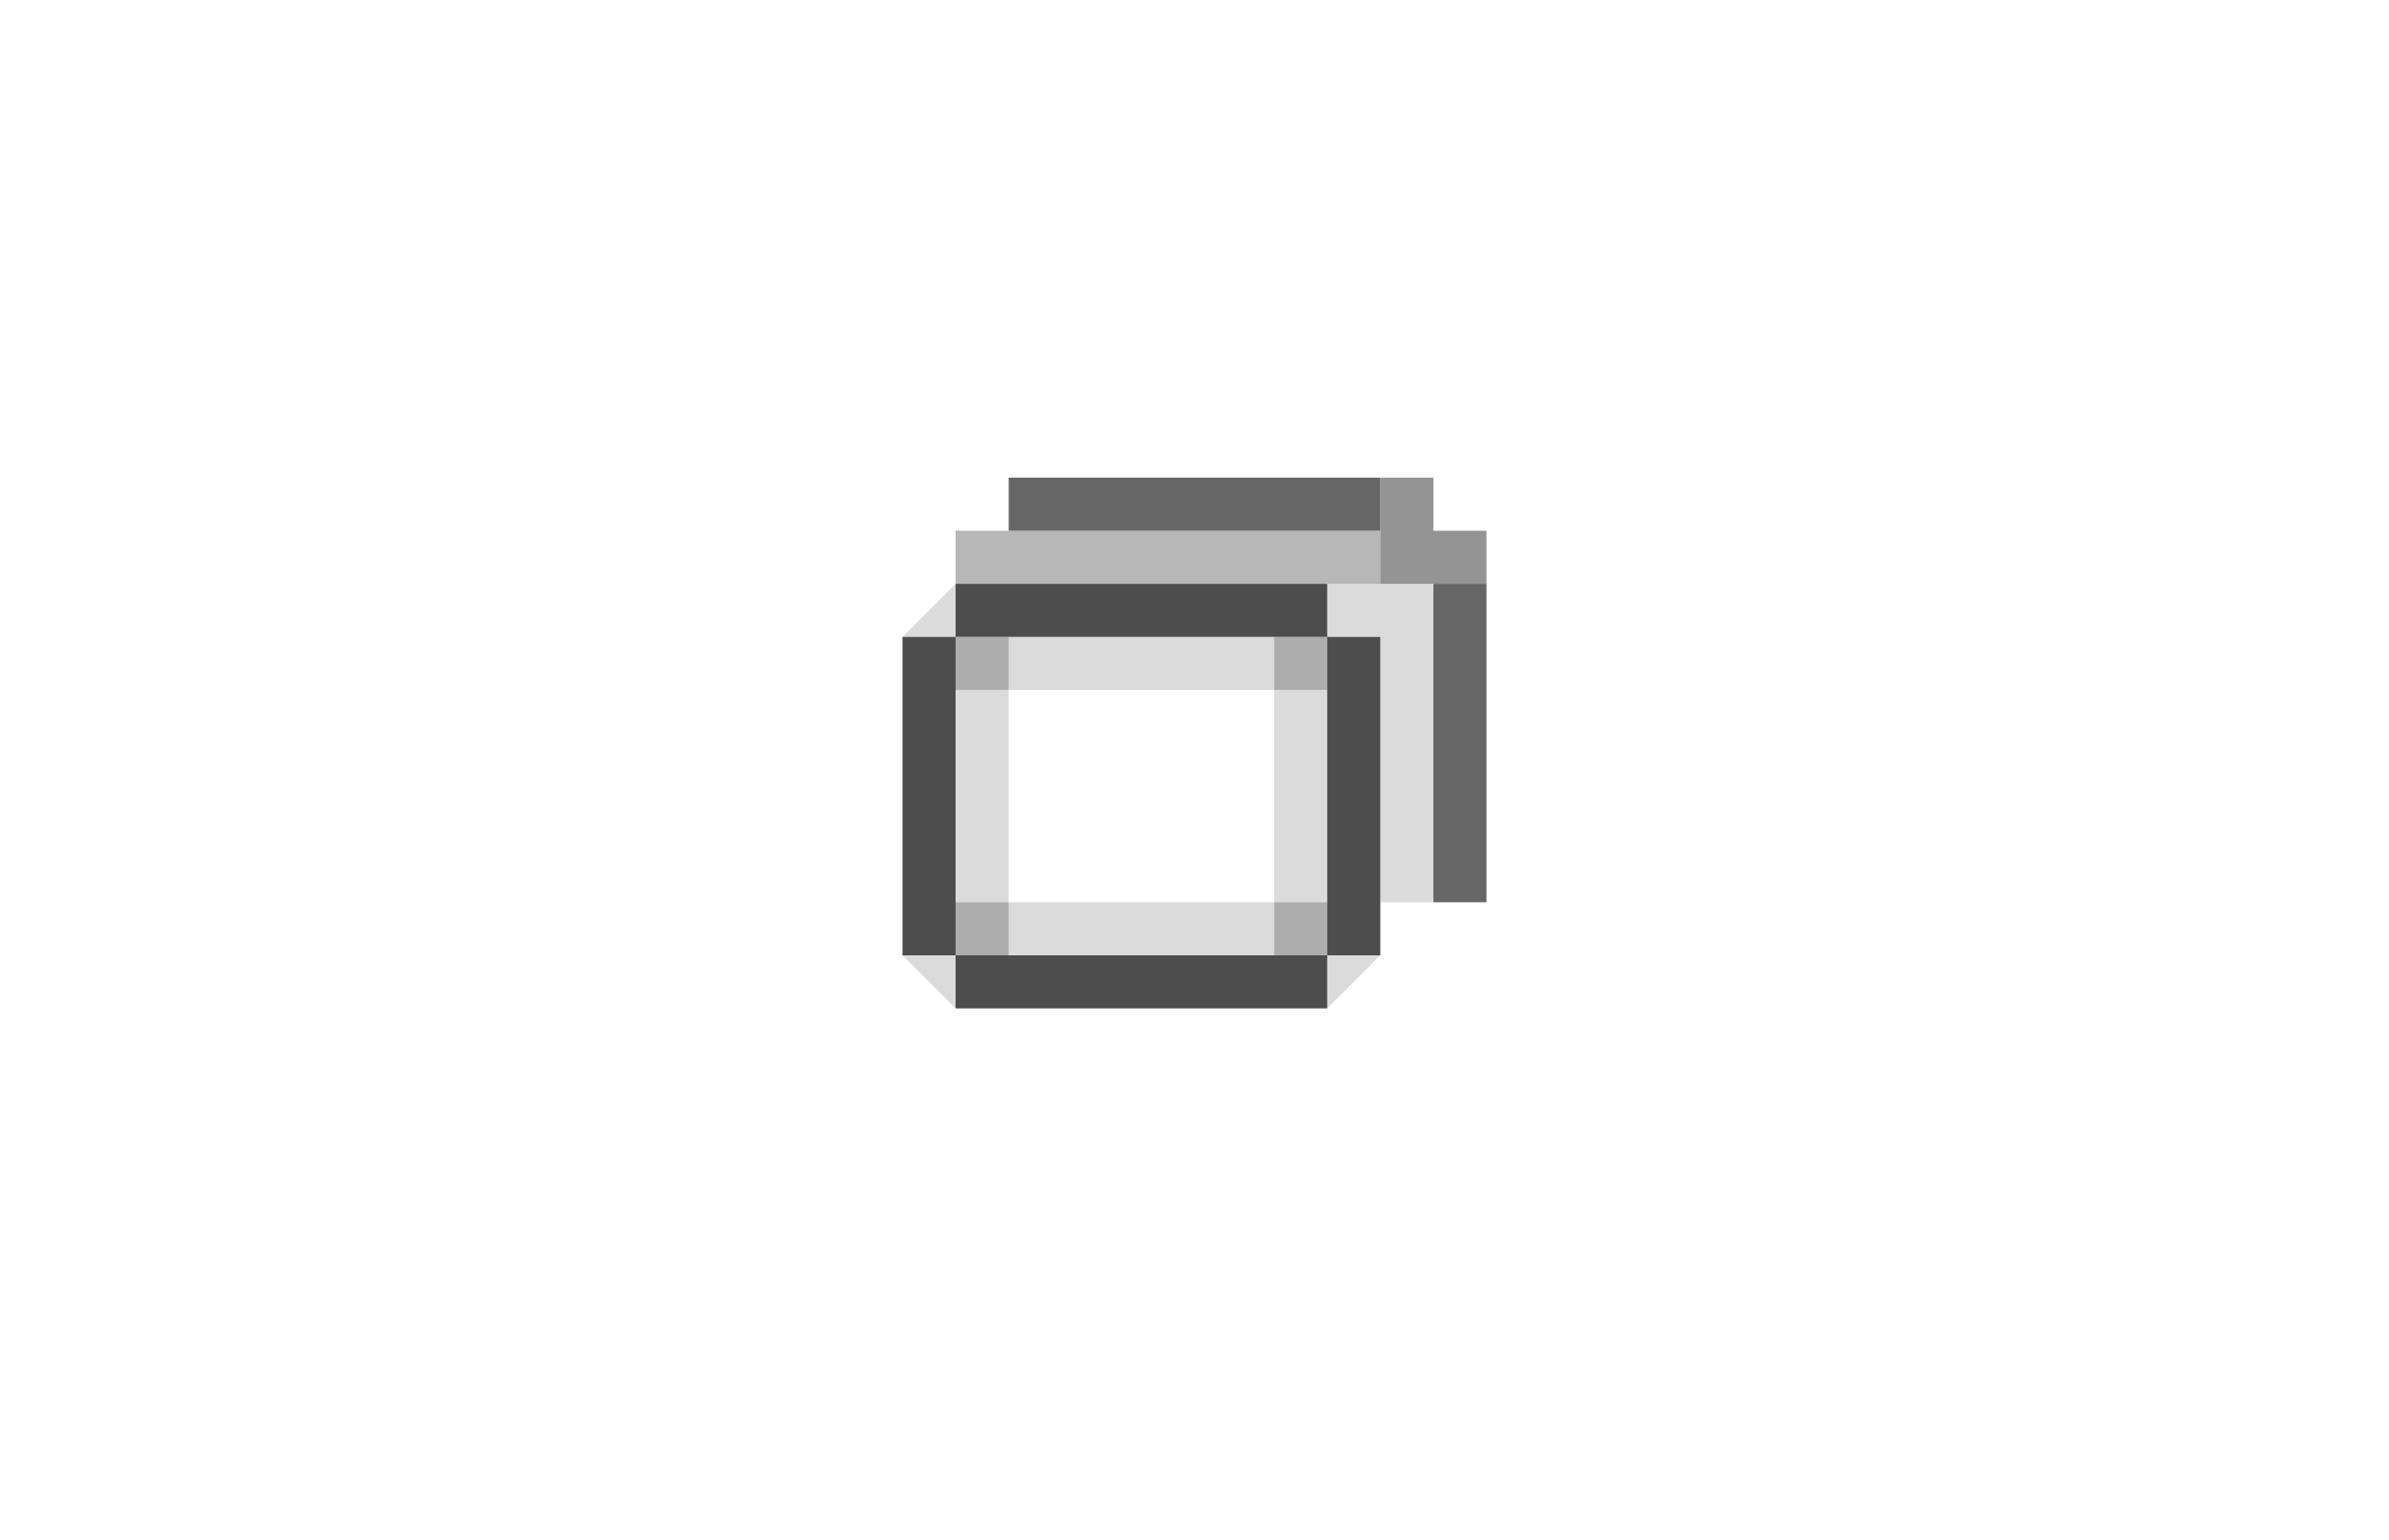
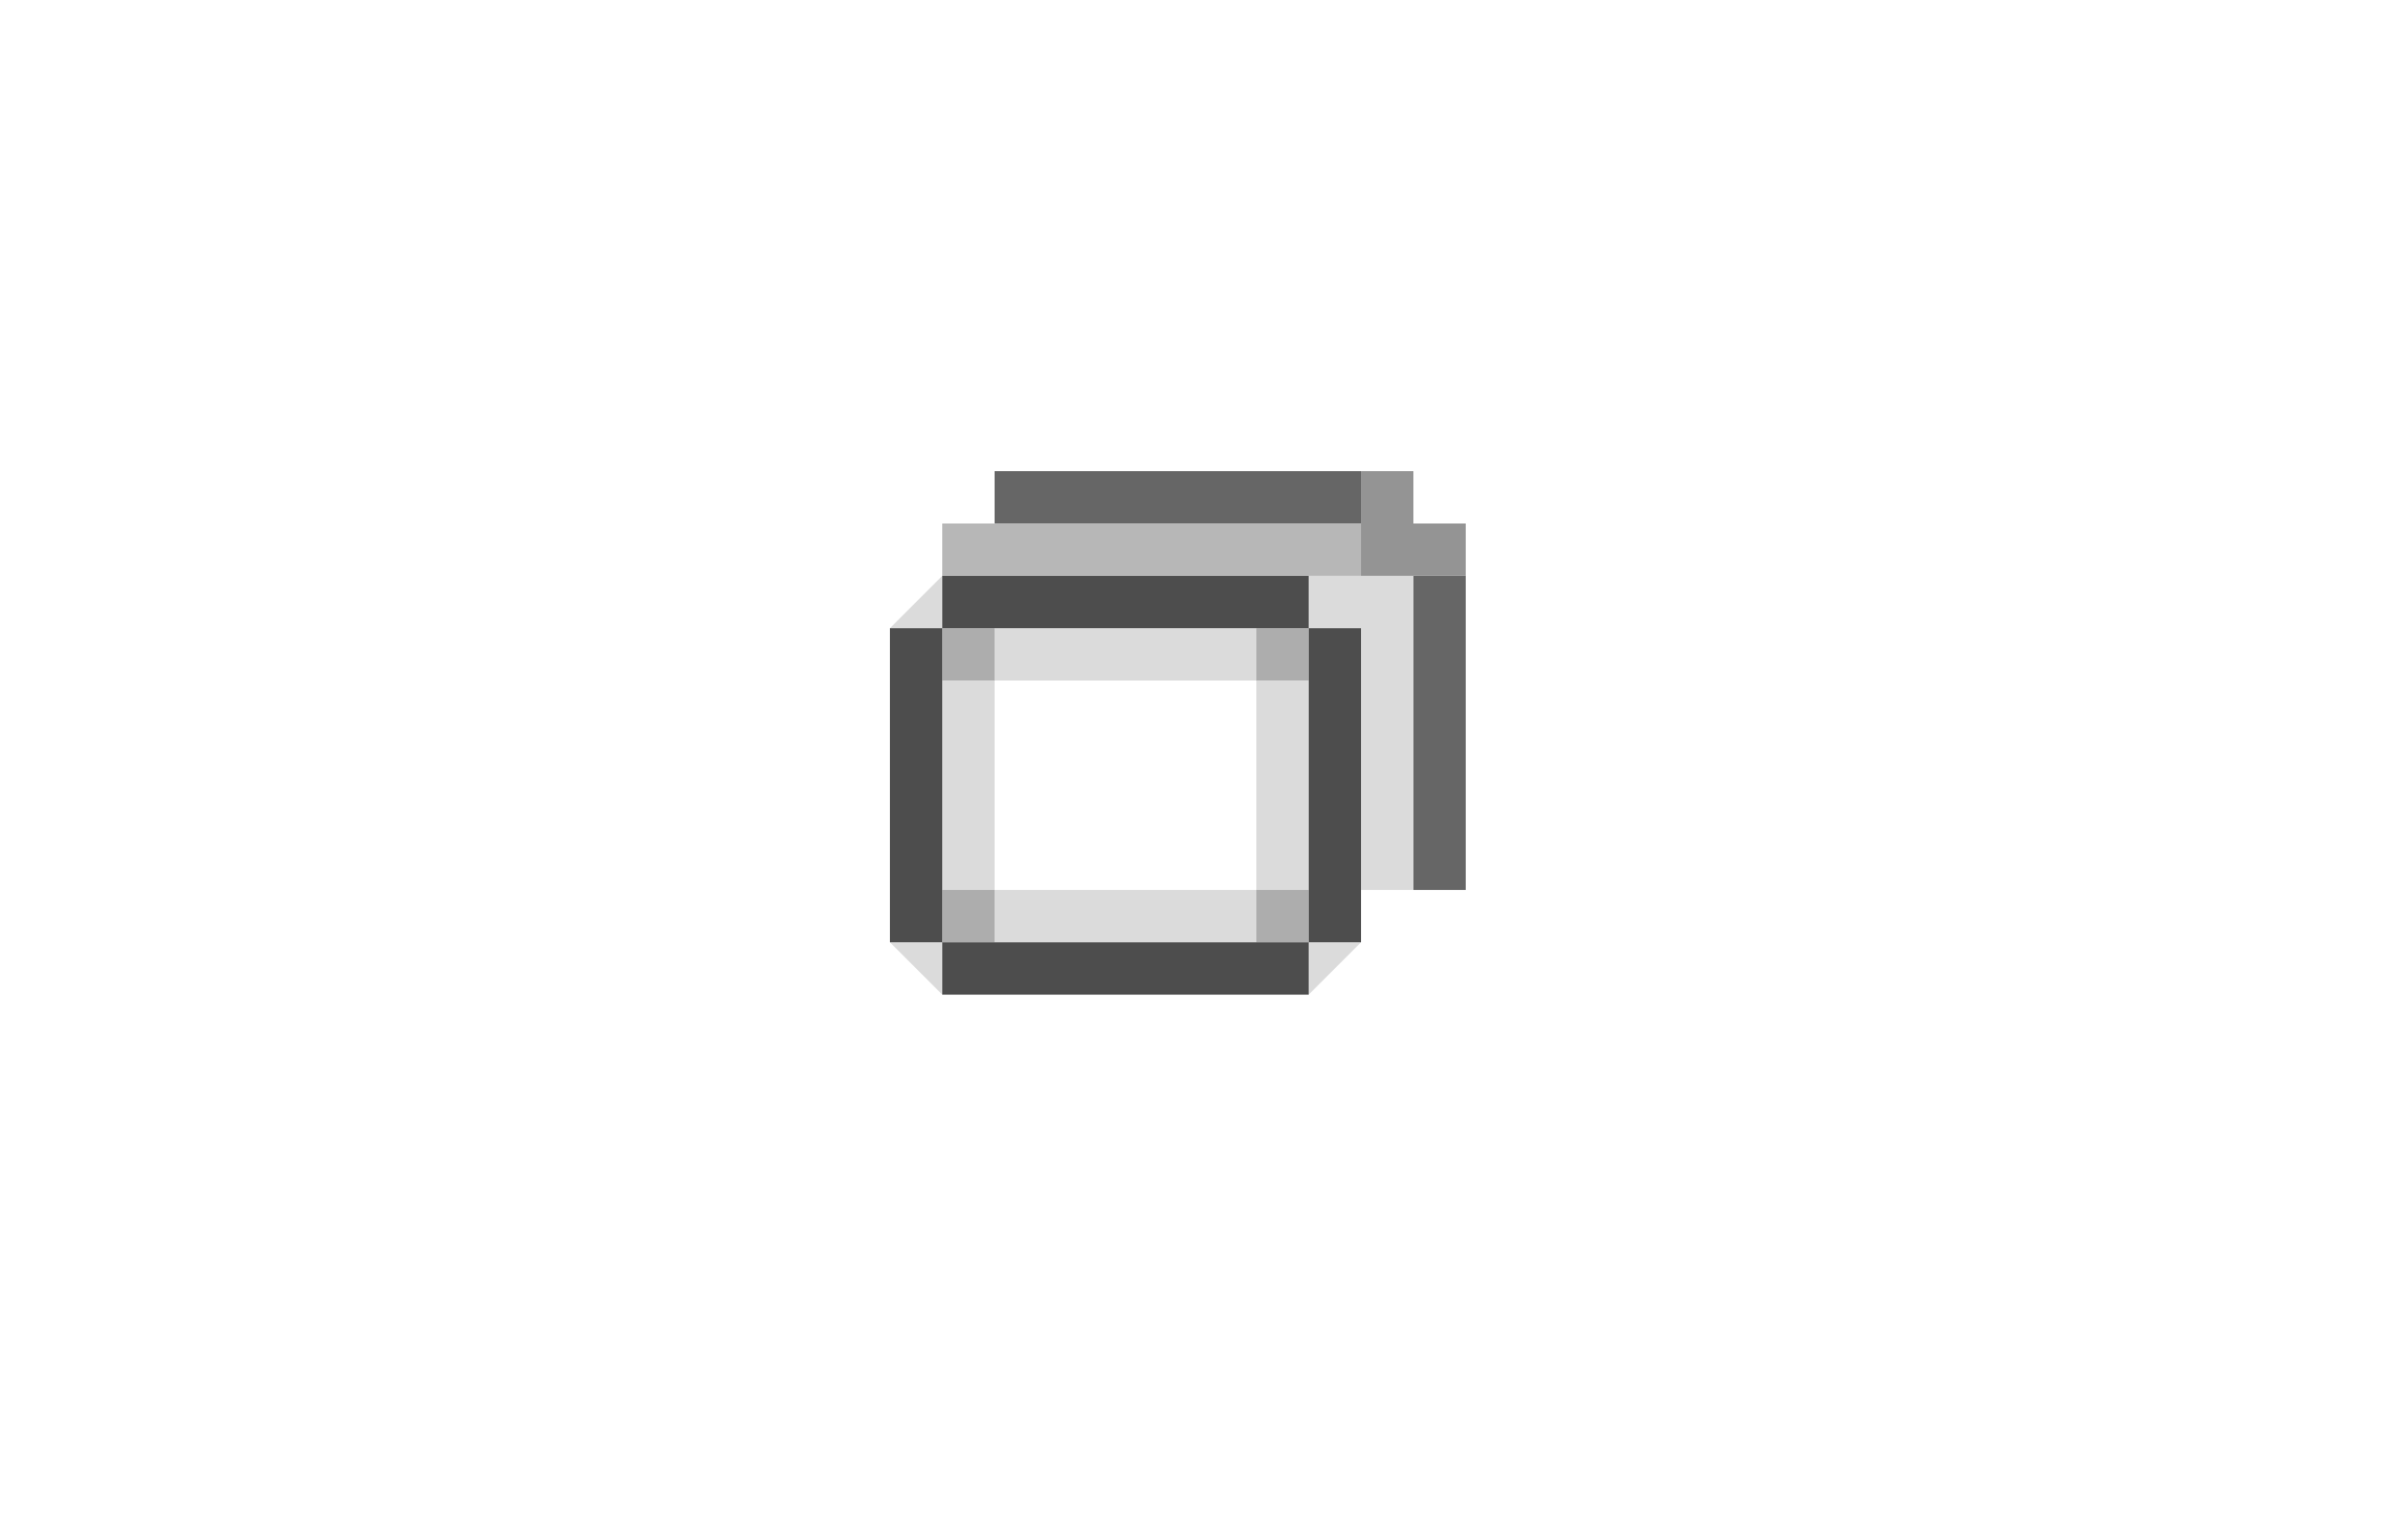
- <svg xmlns="http://www.w3.org/2000/svg" viewBox="0 0 45 29" version="1.1" id="svg5" width="45" height="29" xml:space="preserve">
+ <svg xmlns="http://www.w3.org/2000/svg" viewBox="0 0 46 29" version="1.1" id="svg5" width="46" height="29" xml:space="preserve">
  <defs id="defs9">
    <style type="text/css" id="current-color-scheme-36">
      .ColorScheme-Text {
        color:#eff0f1;
      }
      .ColorScheme-NegativeText {
        color:#da4453;
      }
      </style>
    <style type="text/css" id="current-color-scheme-367">
      .ColorScheme-Text {
        color:#eff0f1;
      }
      .ColorScheme-NegativeText {
        color:#da4453;
      }
      </style>
    <style type="text/css" id="current-color-scheme-5">
      .ColorScheme-Text {
        color:#eff0f1;
      }
      .ColorScheme-NegativeText {
        color:#da4453;
      }
      </style>
    <style type="text/css" id="current-color-scheme-36-3">
      .ColorScheme-Text {
        color:#eff0f1;
      }
      .ColorScheme-NegativeText {
        color:#da4453;
      }
      </style>
    <style type="text/css" id="current-color-scheme-62">
      .ColorScheme-Text {
        color:#eff0f1;
      }
      .ColorScheme-NegativeText {
        color:#da4453;
      }
      </style>
    <style type="text/css" id="current-color-scheme-5-9">
      .ColorScheme-Text {
        color:#eff0f1;
      }
      .ColorScheme-NegativeText {
        color:#da4453;
      }
      </style>
    <style type="text/css" id="current-color-scheme-36-3-1">
      .ColorScheme-Text {
        color:#eff0f1;
      }
      .ColorScheme-NegativeText {
        color:#da4453;
      }
      </style>
    <style type="text/css" id="current-color-scheme-3675">
      .ColorScheme-Text {
        color:#eff0f1;
      }
      .ColorScheme-NegativeText {
        color:#da4453;
      }
      </style>
    <style type="text/css" id="current-color-scheme-53-3">
      .ColorScheme-Text {
        color:#eff0f1;
      }
      .ColorScheme-NegativeText {
        color:#da4453;
      }
      </style>
    <style type="text/css" id="current-color-scheme-5-5">
      .ColorScheme-Text {
        color:#eff0f1;
      }
      .ColorScheme-NegativeText {
        color:#da4453;
      }
      </style>
    <style type="text/css" id="current-color-scheme-0">
      .ColorScheme-Text {
        color:#eff0f1;
      }
      .ColorScheme-NegativeText {
        color:#da4453;
      }
      </style>
    <style type="text/css" id="current-color-scheme-5-6">
      .ColorScheme-Text {
        color:#eff0f1;
      }
      .ColorScheme-NegativeText {
        color:#da4453;
      }
      </style>
    <style type="text/css" id="current-color-scheme-36-3-6">
      .ColorScheme-Text {
        color:#eff0f1;
      }
      .ColorScheme-NegativeText {
        color:#da4453;
      }
      </style>
    <style type="text/css" id="current-color-scheme-5356-2">
      .ColorScheme-Text {
        color:#eff0f1;
      }
      .ColorScheme-NegativeText {
        color:#da4453;
      }
      </style>
    <style type="text/css" id="current-color-scheme-5-2">
      .ColorScheme-Text {
        color:#eff0f1;
      }
      .ColorScheme-NegativeText {
        color:#da4453;
      }
      </style>
    <style type="text/css" id="current-color-scheme-36-3-91">
      .ColorScheme-Text {
        color:#eff0f1;
      }
      .ColorScheme-NegativeText {
        color:#da4453;
      }
      </style>
    <style type="text/css" id="current-color-scheme-35">
      .ColorScheme-Text {
        color:#eff0f1;
      }
      .ColorScheme-NegativeText {
        color:#da4453;
      }
      </style>
    <style type="text/css" id="current-color-scheme-5-6-2">
      .ColorScheme-Text {
        color:#eff0f1;
      }
      .ColorScheme-NegativeText {
        color:#da4453;
      }
      </style>
    <style type="text/css" id="current-color-scheme-36-3-2">
      .ColorScheme-Text {
        color:#eff0f1;
      }
      .ColorScheme-NegativeText {
        color:#da4453;
      }
      </style>
    <style type="text/css" id="current-color-scheme-535-9">
      .ColorScheme-Text {
        color:#eff0f1;
      }
      .ColorScheme-NegativeText {
        color:#da4453;
      }
      </style>
    <style type="text/css" id="current-color-scheme-53-7">
      .ColorScheme-Text {
        color:#eff0f1;
      }
      .ColorScheme-NegativeText {
        color:#da4453;
      }
      </style>
    <style type="text/css" id="current-color-scheme-5-62">
      .ColorScheme-Text {
        color:#eff0f1;
      }
      .ColorScheme-NegativeText {
        color:#da4453;
      }
      </style>
    <style type="text/css" id="current-color-scheme-36-3-9">
      .ColorScheme-Text {
        color:#eff0f1;
      }
      .ColorScheme-NegativeText {
        color:#da4453;
      }
      </style>
  </defs>
  <style type="text/css" id="current-color-scheme">
        .ColorScheme-Text {
            color:#eff0f1;
        }
    </style>
  <style type="text/css" id="current-color-scheme-5356">
        .ColorScheme-Text {
            color:#eff0f1;
        }
    </style>
  <style type="text/css" id="current-color-scheme-535">
        .ColorScheme-Text {
            color:#eff0f1;
        }
    </style>
  <style type="text/css" id="current-color-scheme-53">
        .ColorScheme-Text {
            color:#eff0f1;
        }
    </style>
  <style type="text/css" id="current-color-scheme-3">
        .ColorScheme-Text {
            color:#eff0f1;
        }
    </style>
  <style type="text/css" id="current-color-scheme-3-5">
        .ColorScheme-Text {
            color:#eff0f1;
        }
    </style>
  <style type="text/css" id="current-color-scheme-3-3">
        .ColorScheme-Text {
            color:#eff0f1;
        }
    </style>
  <style type="text/css" id="current-color-scheme-36-35">
        .ColorScheme-Text {
            color:#eff0f1;
        }
    </style>
  <style type="text/css" id="current-color-scheme-6">
        .ColorScheme-Text {
            color:#eff0f1;
        }
    </style>
  <style type="text/css" id="current-color-scheme-3-7">
        .ColorScheme-Text {
            color:#eff0f1;
        }
    </style>
  <style type="text/css" id="current-color-scheme-3-2">
        .ColorScheme-Text {
            color:#eff0f1;
        }
    </style>
  <style type="text/css" id="current-color-scheme-3-3-7">
        .ColorScheme-Text {
            color:#eff0f1;
        }
    </style>
  <style type="text/css" id="current-color-scheme-36-0">
        .ColorScheme-Text {
            color:#eff0f1;
        }
    </style>
  <style type="text/css" id="current-color-scheme-6-9">
        .ColorScheme-Text {
            color:#eff0f1;
        }
    </style>
  <style type="text/css" id="current-color-scheme-3-7-3">
        .ColorScheme-Text {
            color:#eff0f1;
        }
    </style>
  <style type="text/css" id="current-color-scheme-3-12">
        .ColorScheme-Text {
            color:#eff0f1;
        }
    </style>
  <style type="text/css" id="current-color-scheme-3-5-7">
        .ColorScheme-Text {
            color:#eff0f1;
        }
    </style>
  <style type="text/css" id="current-color-scheme-3-3-09">
        .ColorScheme-Text {
            color:#eff0f1;
        }
    </style>
  <style type="text/css" id="current-color-scheme-36-360">
        .ColorScheme-Text {
            color:#eff0f1;
        }
    </style>
  <style type="text/css" id="current-color-scheme-3-2-6">
        .ColorScheme-Text {
            color:#eff0f1;
        }
    </style>
  <style type="text/css" id="current-color-scheme-3-3-6">
        .ColorScheme-Text {
            color:#eff0f1;
        }
    </style>
  <style type="text/css" id="current-color-scheme-36-1">
        .ColorScheme-Text {
            color:#eff0f1;
        }
    </style>
  <style type="text/css" id="current-color-scheme-6-2">
        .ColorScheme-Text {
            color:#eff0f1;
        }
    </style>
  <style type="text/css" id="current-color-scheme-3-7-61">
        .ColorScheme-Text {
            color:#eff0f1;
        }
    </style>
  <style type="text/css" id="current-color-scheme-3-0">
        .ColorScheme-Text {
            color:#eff0f1;
        }
    </style>
  <style type="text/css" id="current-color-scheme-3-3-9">
        .ColorScheme-Text {
            color:#eff0f1;
        }
    </style>
  <style type="text/css" id="current-color-scheme-36-36">
        .ColorScheme-Text {
            color:#eff0f1;
        }
    </style>
  <style type="text/css" id="current-color-scheme-6-0">
        .ColorScheme-Text {
            color:#eff0f1;
        }
    </style>
  <style type="text/css" id="current-color-scheme-3-7-6">
        .ColorScheme-Text {
            color:#eff0f1;
        }
    </style>
  <style type="text/css" id="current-color-scheme-3-9">
        .ColorScheme-Text {
            color:#eff0f1;
        }
    </style>
  <style type="text/css" id="current-color-scheme-3-3-1">
        .ColorScheme-Text {
            color:#eff0f1;
        }
    </style>
  <style type="text/css" id="current-color-scheme-36-2">
        .ColorScheme-Text {
            color:#eff0f1;
        }
    </style>
  <style type="text/css" id="current-color-scheme-6-7">
        .ColorScheme-Text {
            color:#eff0f1;
        }
    </style>
  <style type="text/css" id="current-color-scheme-3-7-0">
        .ColorScheme-Text {
            color:#eff0f1;
        }
    </style>
  <style type="text/css" id="current-color-scheme-3-1">
        .ColorScheme-Text {
            color:#eff0f1;
        }
    </style>
  <style type="text/css" id="current-color-scheme-36-27">
        .ColorScheme-Text {
            color:#eff0f1;
        }
    </style>
  <style type="text/css" id="current-color-scheme-3-5-2">
        .ColorScheme-Text {
            color:#eff0f1;
        }
    </style>
  <style type="text/css" id="current-color-scheme-3-3-0">
        .ColorScheme-Text {
            color:#eff0f1;
        }
    </style>
  <style type="text/css" id="current-color-scheme-36-6">
        .ColorScheme-Text {
            color:#eff0f1;
        }
    </style>
  <style type="text/css" id="current-color-scheme-6-9-8">
        .ColorScheme-Text {
            color:#eff0f1;
        }
    </style>
  <style type="text/css" id="current-color-scheme-3-7-3-7">
        .ColorScheme-Text {
            color:#eff0f1;
        }
    </style>
  <g id="g7" transform="translate(-16)" />
  <g id="g9" transform="translate(-13,-1)">
-     <path id="rect7" style="fill:#4d4d4d;fill-opacity:0.6;stroke-linecap:round;stroke-linejoin:round;paint-order:stroke fill markers" d="M 39 10 L 39 11 L 39 12 L 40 12 L 41 12 L 41 11 L 40 11 L 40 10 L 39 10 z " />
-     <path id="rect5" style="fill:#4b4b4b;fill-opacity:0.2;stroke-width:0.354;stroke-linecap:round;stroke-linejoin:round;paint-order:stroke fill markers" d="M 38 12 L 38 13 L 39 13 L 39 18 L 40 18 L 40 12 L 39 12 L 38 12 z M 32 13 L 32 14 L 37 14 L 37 13 L 32 13 z M 37 14 L 37 18 L 38 18 L 38 14 L 37 14 z M 37 18 L 32 18 L 32 19 L 37 19 L 37 18 z M 32 18 L 32 14 L 31 14 L 31 18 L 32 18 z " />
+     <path id="rect7" style="fill:#4d4d4d;fill-opacity:0.6;stroke-linecap:round;stroke-linejoin:round;paint-order:stroke fill markers" d="m 39,10 v 1 1 h 1 1 v -1 h -1 v -1 z" />
+     <path id="rect5" style="fill:#4b4b4b;fill-opacity:0.2;stroke-width:0.354;stroke-linecap:round;stroke-linejoin:round;paint-order:stroke fill markers" d="m 38,12 v 1 h 1 v 5 h 1 v -6 h -1 z m -6,1 v 1 h 5 v -1 z m 5,1 v 4 h 1 v -4 z m 0,4 h -5 v 1 h 5 z m -5,0 v -4 h -1 v 4 z" />
    <path id="rect4" style="fill:#4b4b4b;fill-opacity:0.2;stroke-width:0.354;stroke-linecap:round;stroke-linejoin:round;paint-order:stroke fill markers" d="M 31,12 H 31 v 1 h -1 z" />
-     <path id="path3" style="fill:#666666;fill-opacity:1;stroke-width:0.794;stroke-linecap:round;stroke-linejoin:round;paint-order:stroke fill markers" d="m 32,10 v 1 h 8 v 7 h 1 v -6 l -1,0 v -1 h -1 v -1 z" />
-     <path id="rect2" style="fill:#4d4d4d;fill-opacity:1;stroke-width:0.794;stroke-linecap:round;stroke-linejoin:round;paint-order:stroke fill markers" d="m 30,13 v 6 h 1 v 1 h 7 v -1 h 1 v -6 l -1,0 v -1 l -7,0 v 1 z m 1,0 h 7 v 6 h -7 v -5.831 z" />
+     <path id="path3" style="fill:#666666;fill-opacity:1;stroke-width:0.794;stroke-linecap:round;stroke-linejoin:round;paint-order:stroke fill markers" d="m 32,10 v 1 h 8 v 7 h 1 v -6 h -1 v -1 h -1 v -1 z" />
+     <path id="rect2" style="fill:#4d4d4d;fill-opacity:1;stroke-width:0.794;stroke-linecap:round;stroke-linejoin:round;paint-order:stroke fill markers" d="m 30,13 v 6 h 1 v 1 h 7 v -1 h 1 v -6 h -1 v -1 h -7 v 1 z m 1,0 h 7 v 6 h -7 v -5.831 z" />
    <rect style="fill:#4d4d4d;fill-opacity:0.4;stroke-width:1;stroke-linecap:round;stroke-linejoin:round;paint-order:stroke fill markers" id="rect6" width="1" height="8" x="11" y="-39" transform="rotate(90)" />
-     <path id="rect15" style="fill:#323232;fill-opacity:0.4;stroke-linecap:round;stroke-linejoin:round;paint-order:stroke fill markers" d="M 31 13 L 31 14 L 32 14 L 32 13 L 31 13 z M 37 13 L 37 14 L 38 14 L 38 13 L 37 13 z M 31 18 L 31 19 L 32 19 L 32 18 L 31 18 z M 37 18 L 37 19 L 38 19 L 38 18 L 37 18 z " />
+     <path id="rect15" style="fill:#323232;fill-opacity:0.4;stroke-linecap:round;stroke-linejoin:round;paint-order:stroke fill markers" d="m 31,13 v 1 h 1 v -1 z m 6,0 v 1 h 1 v -1 z m -6,5 v 1 h 1 v -1 z m 6,0 v 1 h 1 v -1 z" />
    <path id="path1" style="fill:#4b4b4b;fill-opacity:0.2;stroke-width:0.354;stroke-linecap:round;stroke-linejoin:round;paint-order:stroke fill markers" d="M 30,19 V 19 h 1 v 1 z" />
    <path id="path2" style="fill:#4b4b4b;fill-opacity:0.2;stroke-width:0.354;stroke-linecap:round;stroke-linejoin:round;paint-order:stroke fill markers" d="M 38,20 H 38 v -1 h 1 z" />
  </g>
</svg>
